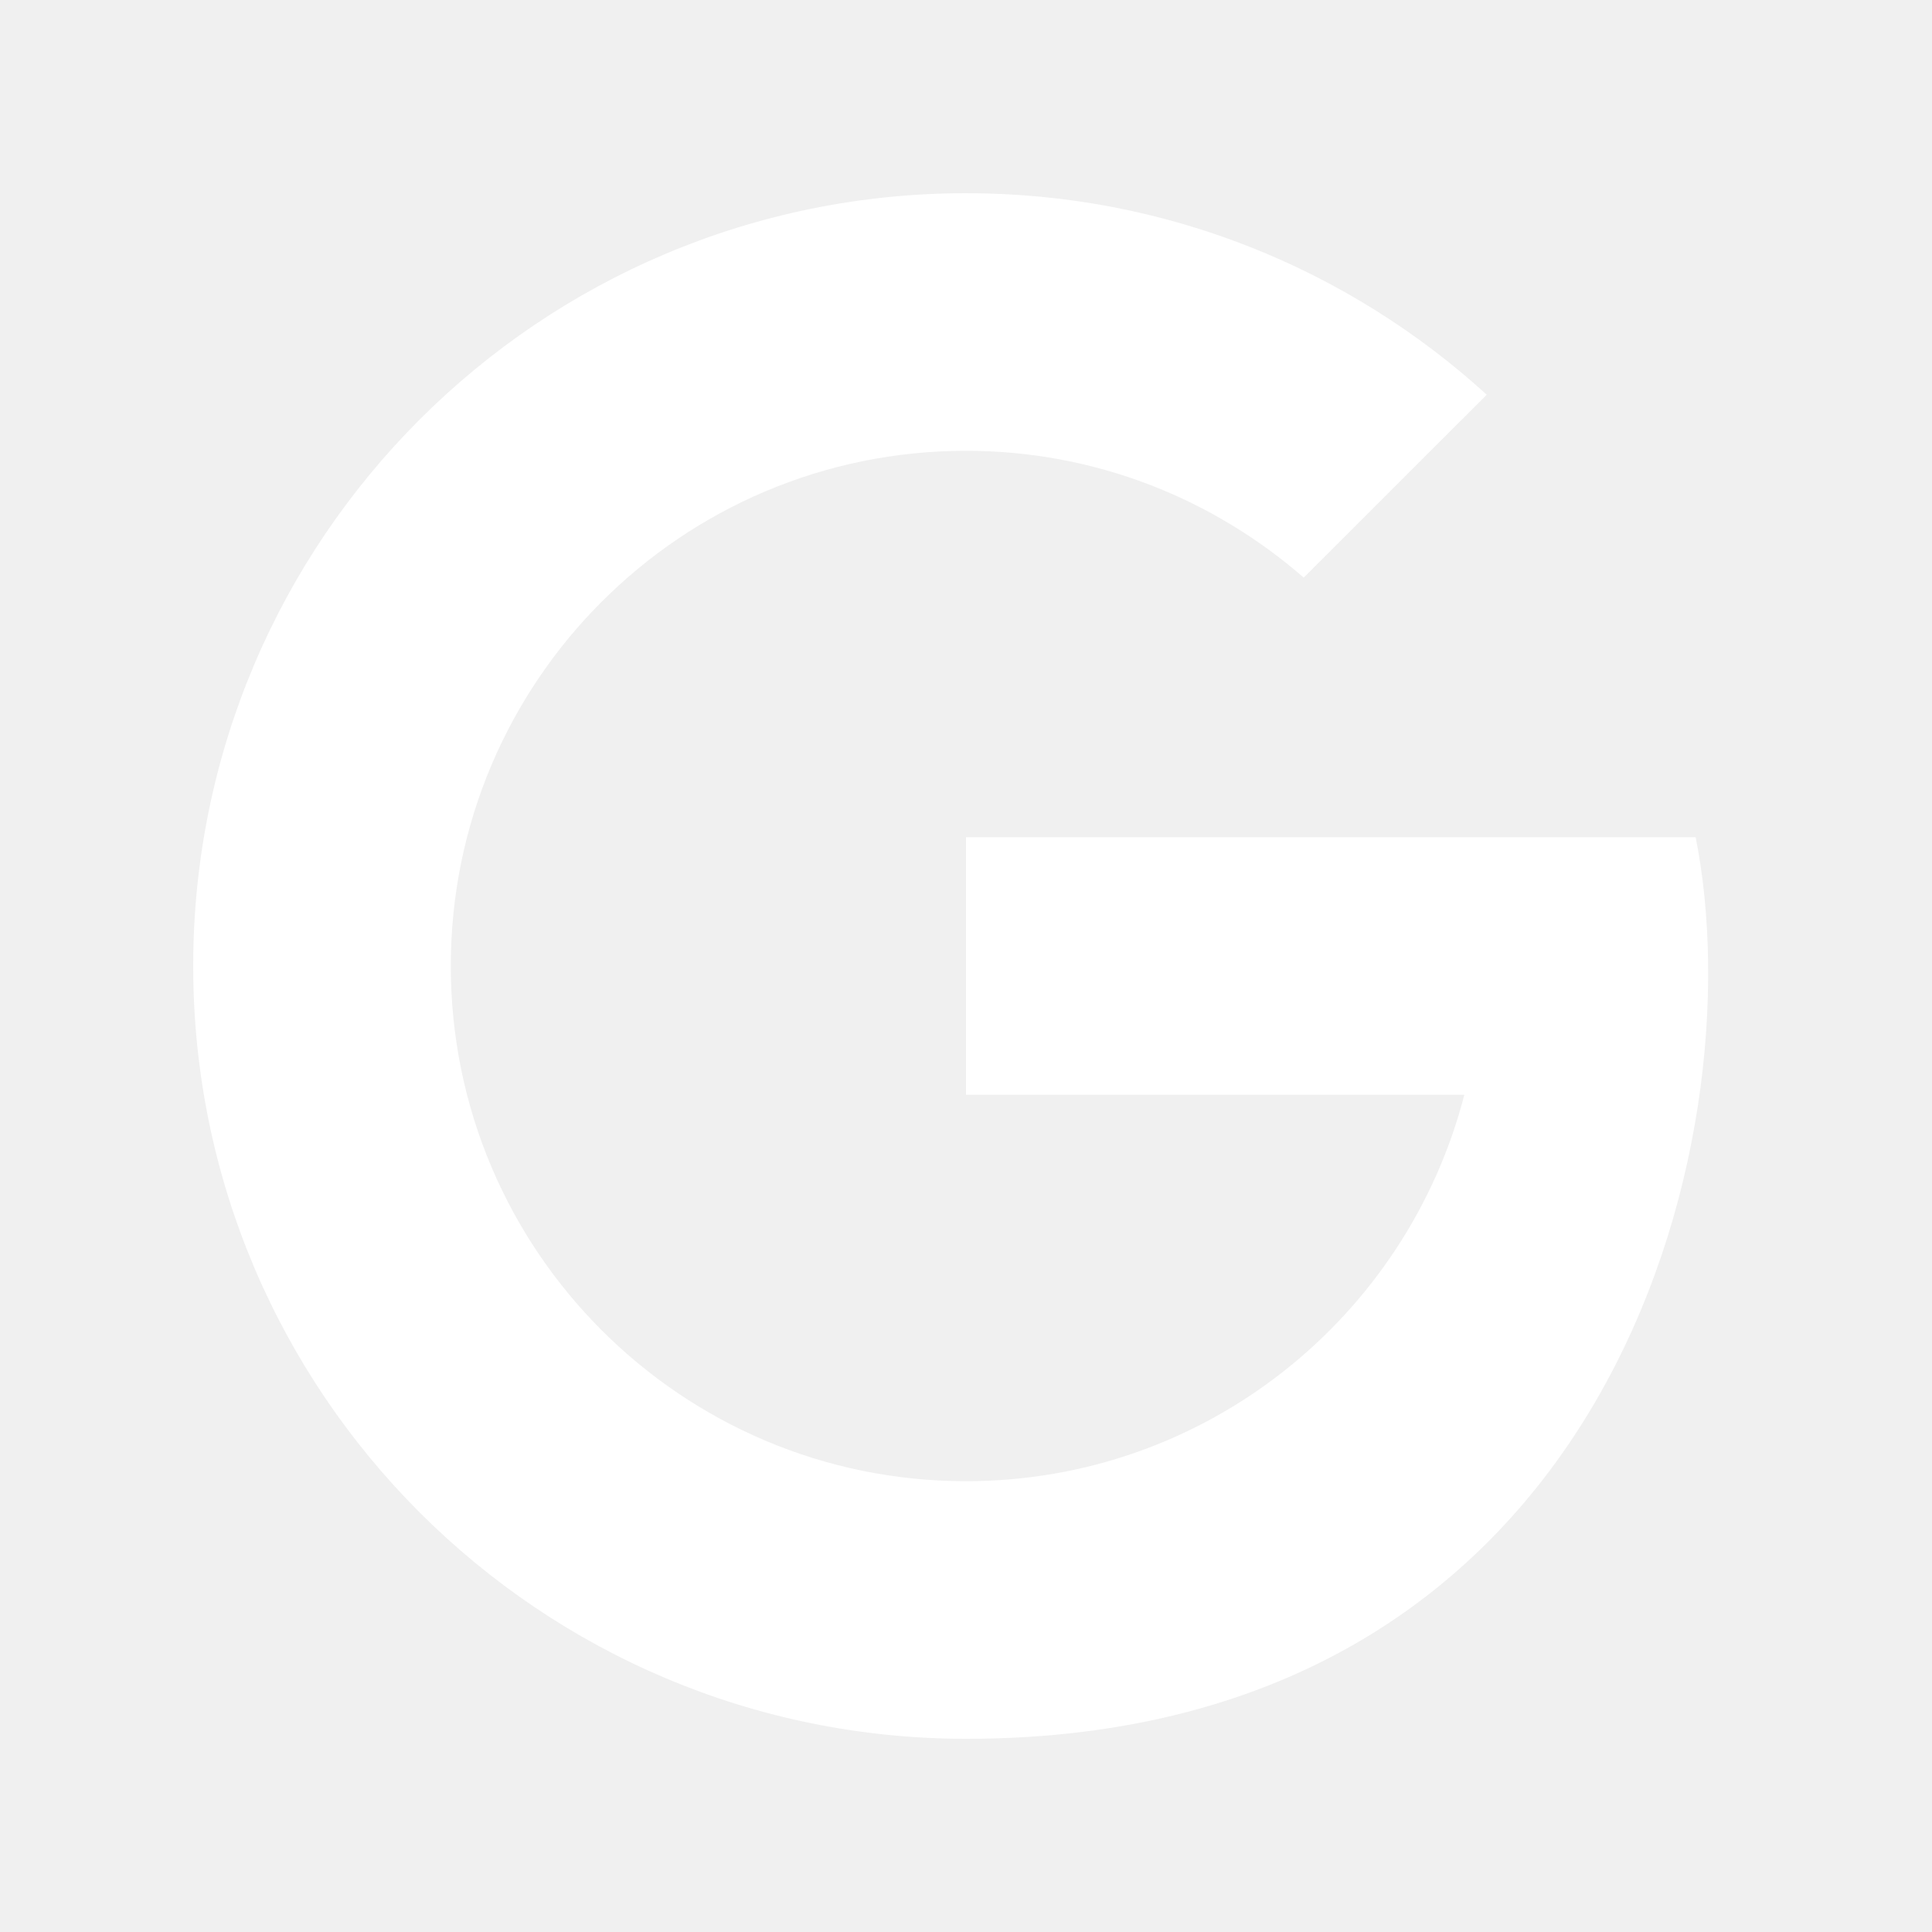
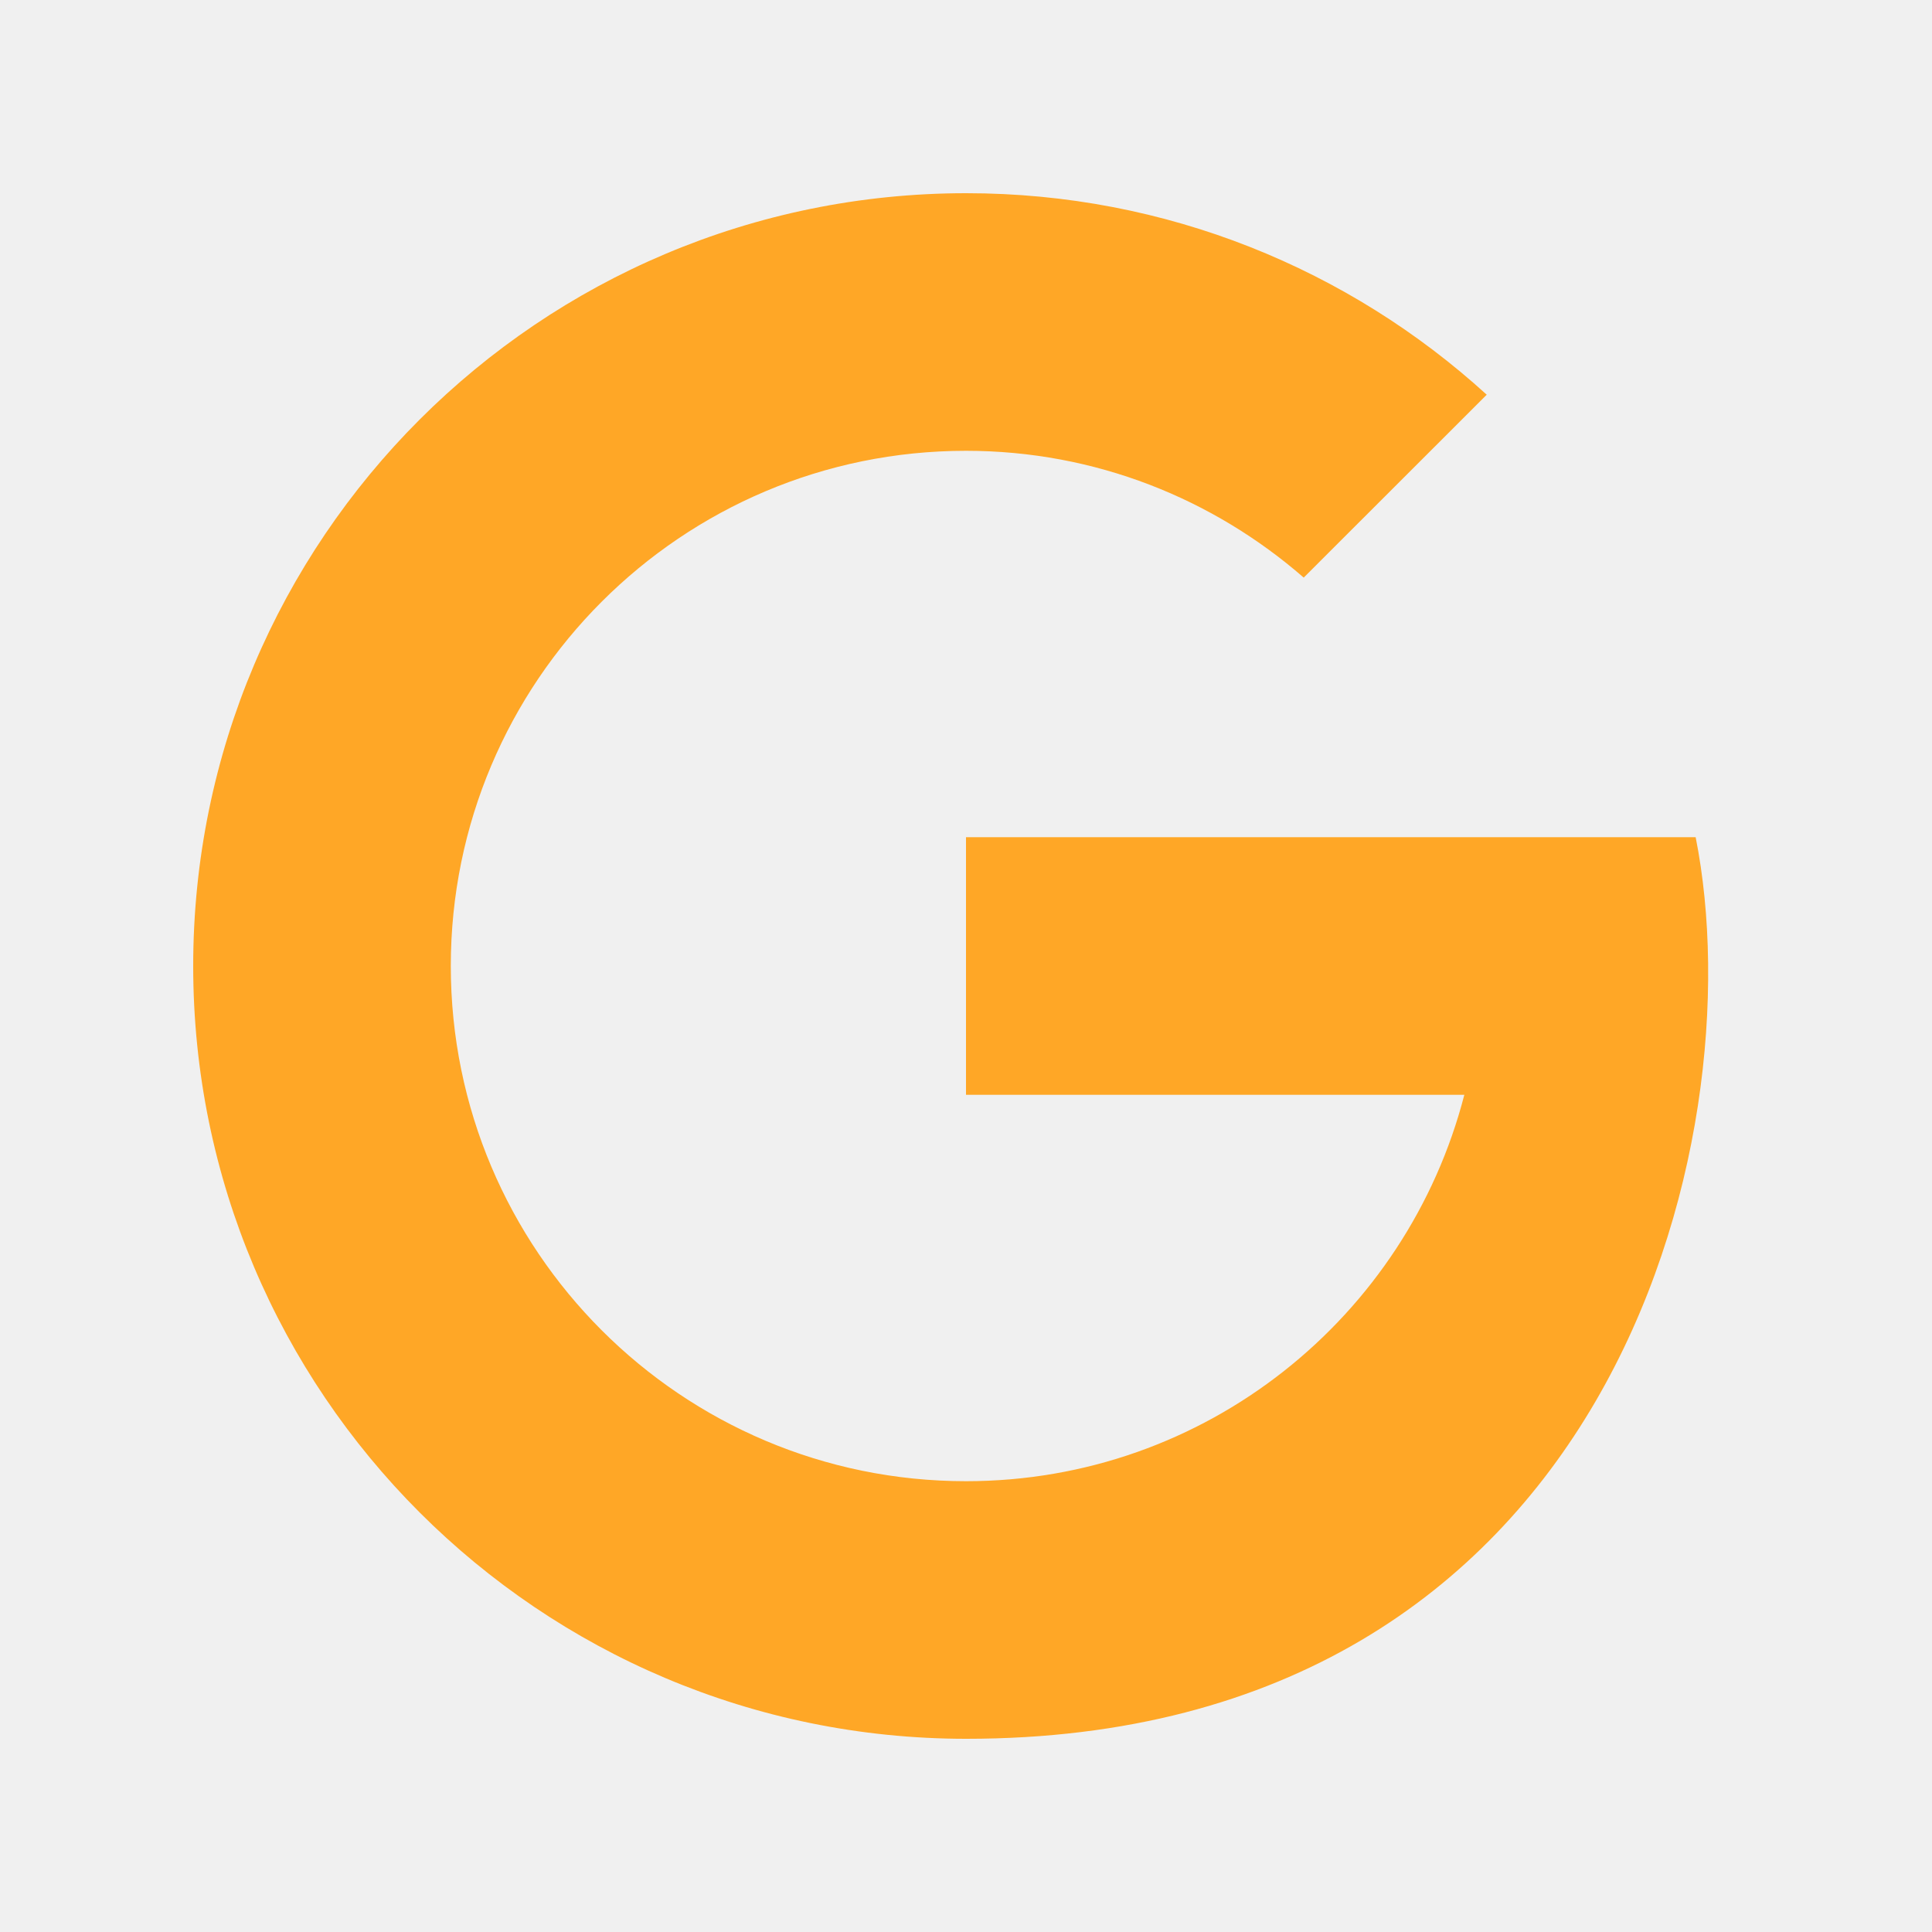
- <svg xmlns="http://www.w3.org/2000/svg" fill="#ffffff" viewBox="0 0 30 30" width="60px" height="60px">
+ <svg xmlns="http://www.w3.org/2000/svg" fill="#ffa726" viewBox="0 0 30 30" width="60px" height="60px">
  <path d="M 15.004 3 C 8.375 3 3 8.373 3 15 C 3 21.627 8.375 27 15.004 27 C 25.014 27 27.269 17.707 26.33 13 L 25 13 L 22.732 13 L 15 13 L 15 17 L 22.738 17 C 21.849 20.448 18.726 23 15 23 C 10.582 23 7 19.418 7 15 C 7 10.582 10.582 7 15 7 C 17.009 7 18.839 7.746 20.244 8.969 L 23.086 6.129 C 20.952 4.185 18.117 3 15.004 3 z" />
</svg>
